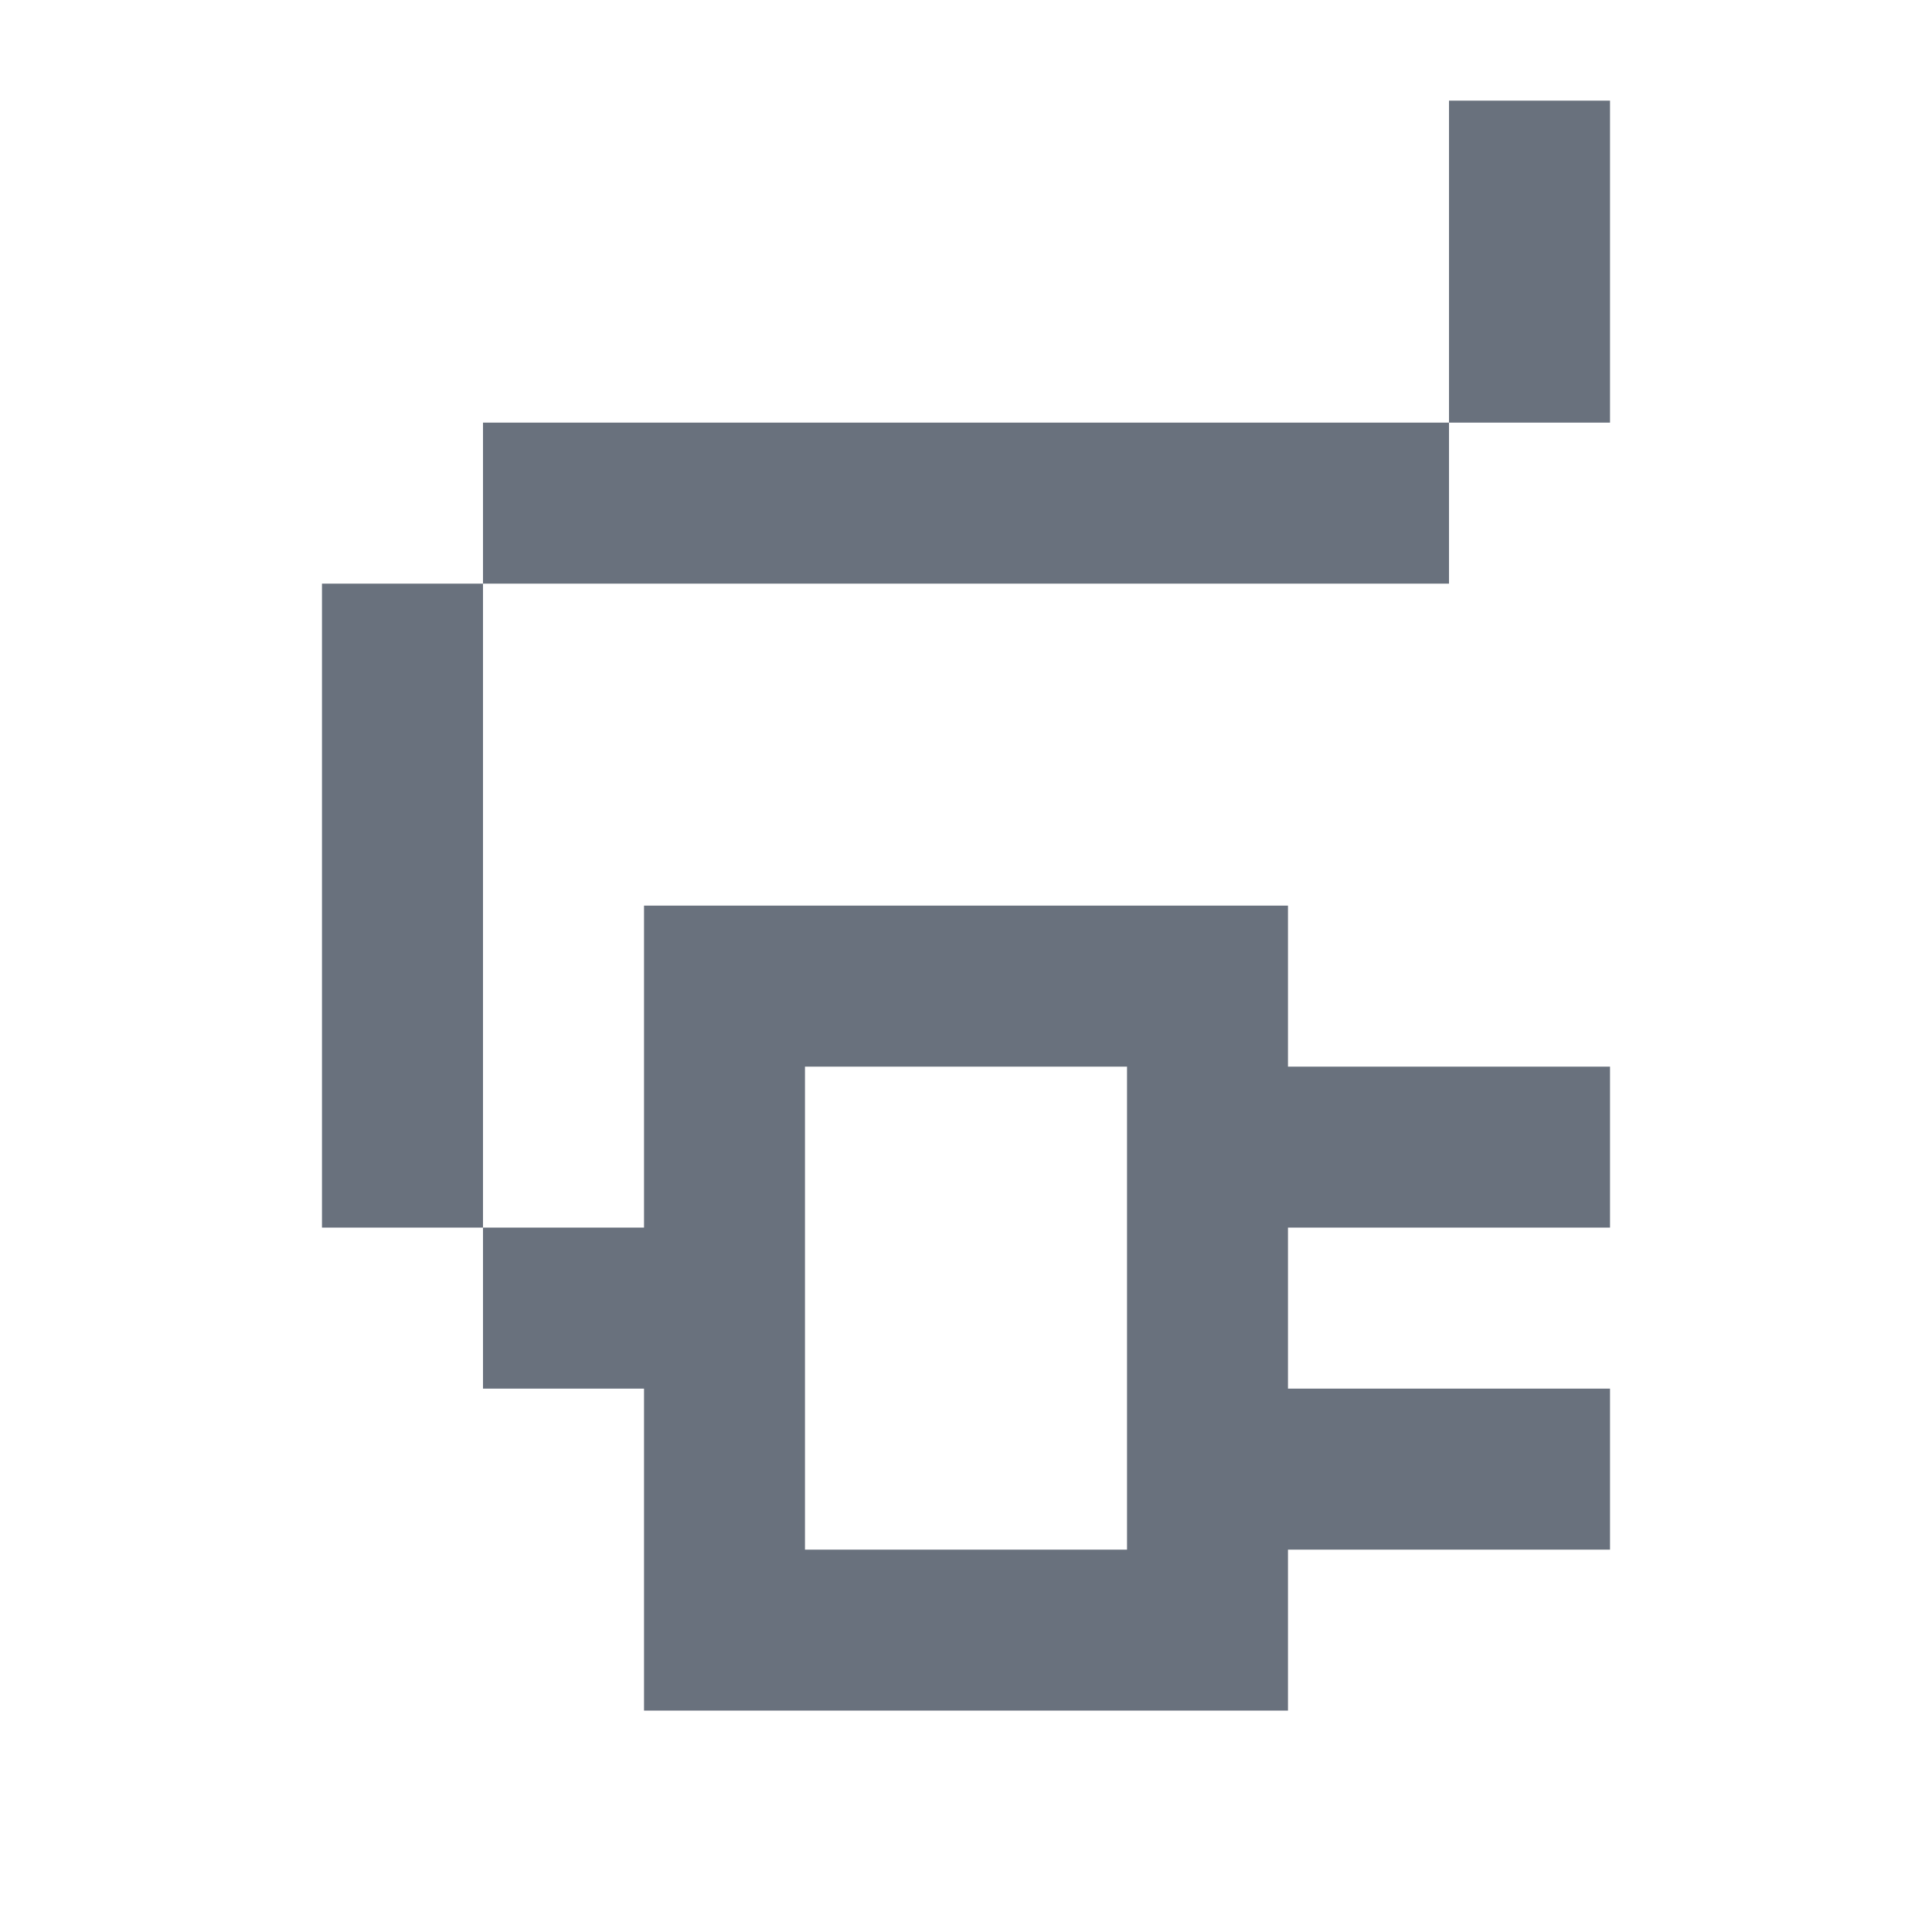
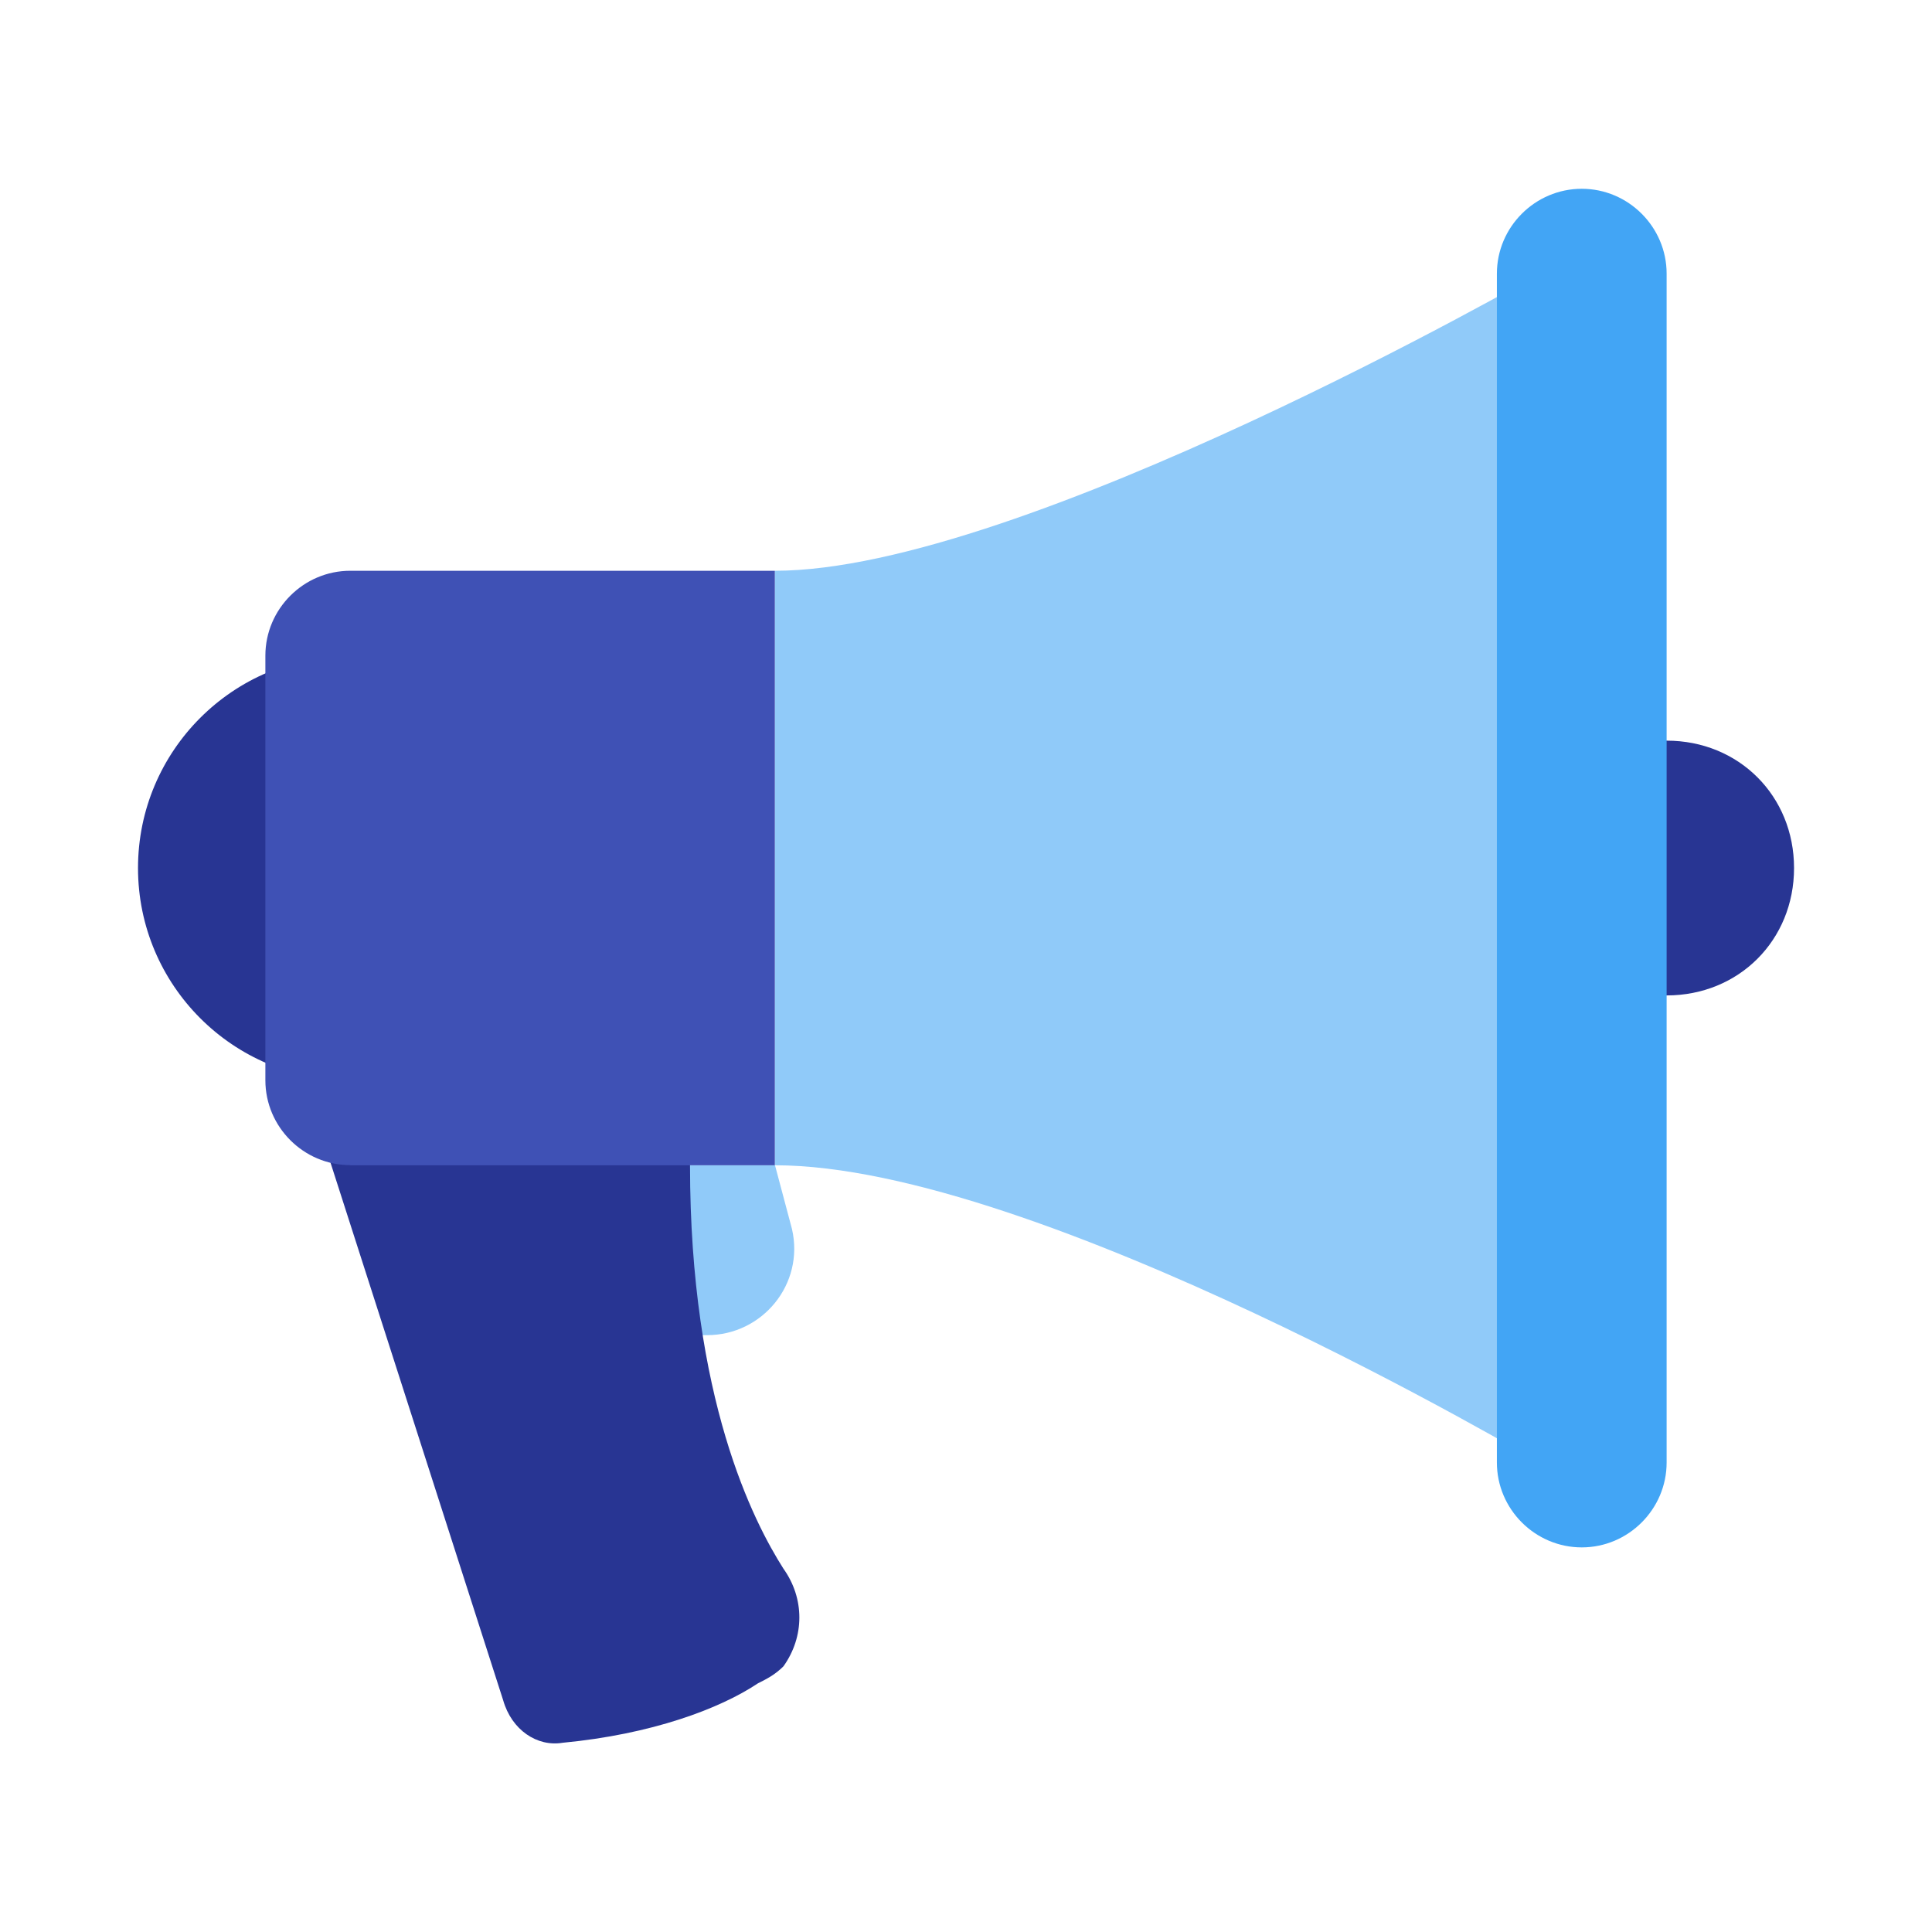
- <svg xmlns="http://www.w3.org/2000/svg" width="32" height="32" viewBox="0 0 32 32" fill="none">
-   <path d="M26.667 1.667H24V7H8V9.667H5.333V20.333H8V23H10.667V28.333H21.333V25.667H26.667V23H21.333V20.333H26.667V17.667H21.333V15H10.667V20.333H8V9.667H24V7H26.667V1.667ZM18.667 25.667H13.333V17.667H18.667V25.667Z" fill="#69717d" />
+ <svg xmlns="http://www.w3.org/2000/svg" viewBox="0 0 14 14">
+   <path d="m5.123 9.675h-.738v-1.231h1.231l.123.462c.092.4-.215.769-.615.769zm6.031.923s-3.631-2.154-5.538-2.154v-4.308c1.785 0 5.538-2.154 5.538-2.154z" fill="#90caf9" />
+   <g fill="#283593" transform="matrix(.3077 0 0 .3077 -.230769 -.479263)">
+     <circle cx="9" cy="22" r="5" />
+     <path d="m40 19h-3v6h3c1.7 0 3-1.3 3-3s-1.3-3-3-3zm-21.4 22.2c-.9.6-2.5 1.2-4.6 1.4-.6.1-1.2-.3-1.4-1l-4.4-13.7s8.8-6.2 8.8 1.1c0 5.5 1.5 8.4 2.2 9.5.5.7.5 1.6 0 2.3-.2.2-.4.3-.6.4z" />
+   </g>
+   <path d="m2.538 8.444h3.077v-4.308h-3.077c-.338 0-.615.277-.615.615v3.077c0 .338.277.615.615.615z" fill="#3f51b5" />
+   <path d="m11.462 11.213c-.338 0-.615-.277-.615-.615v-8.615c0-.338.277-.615.615-.615s.615.277.615.615v8.615c0 .338-.277.615-.615.615z" fill="#42a5f5" />
</svg>
